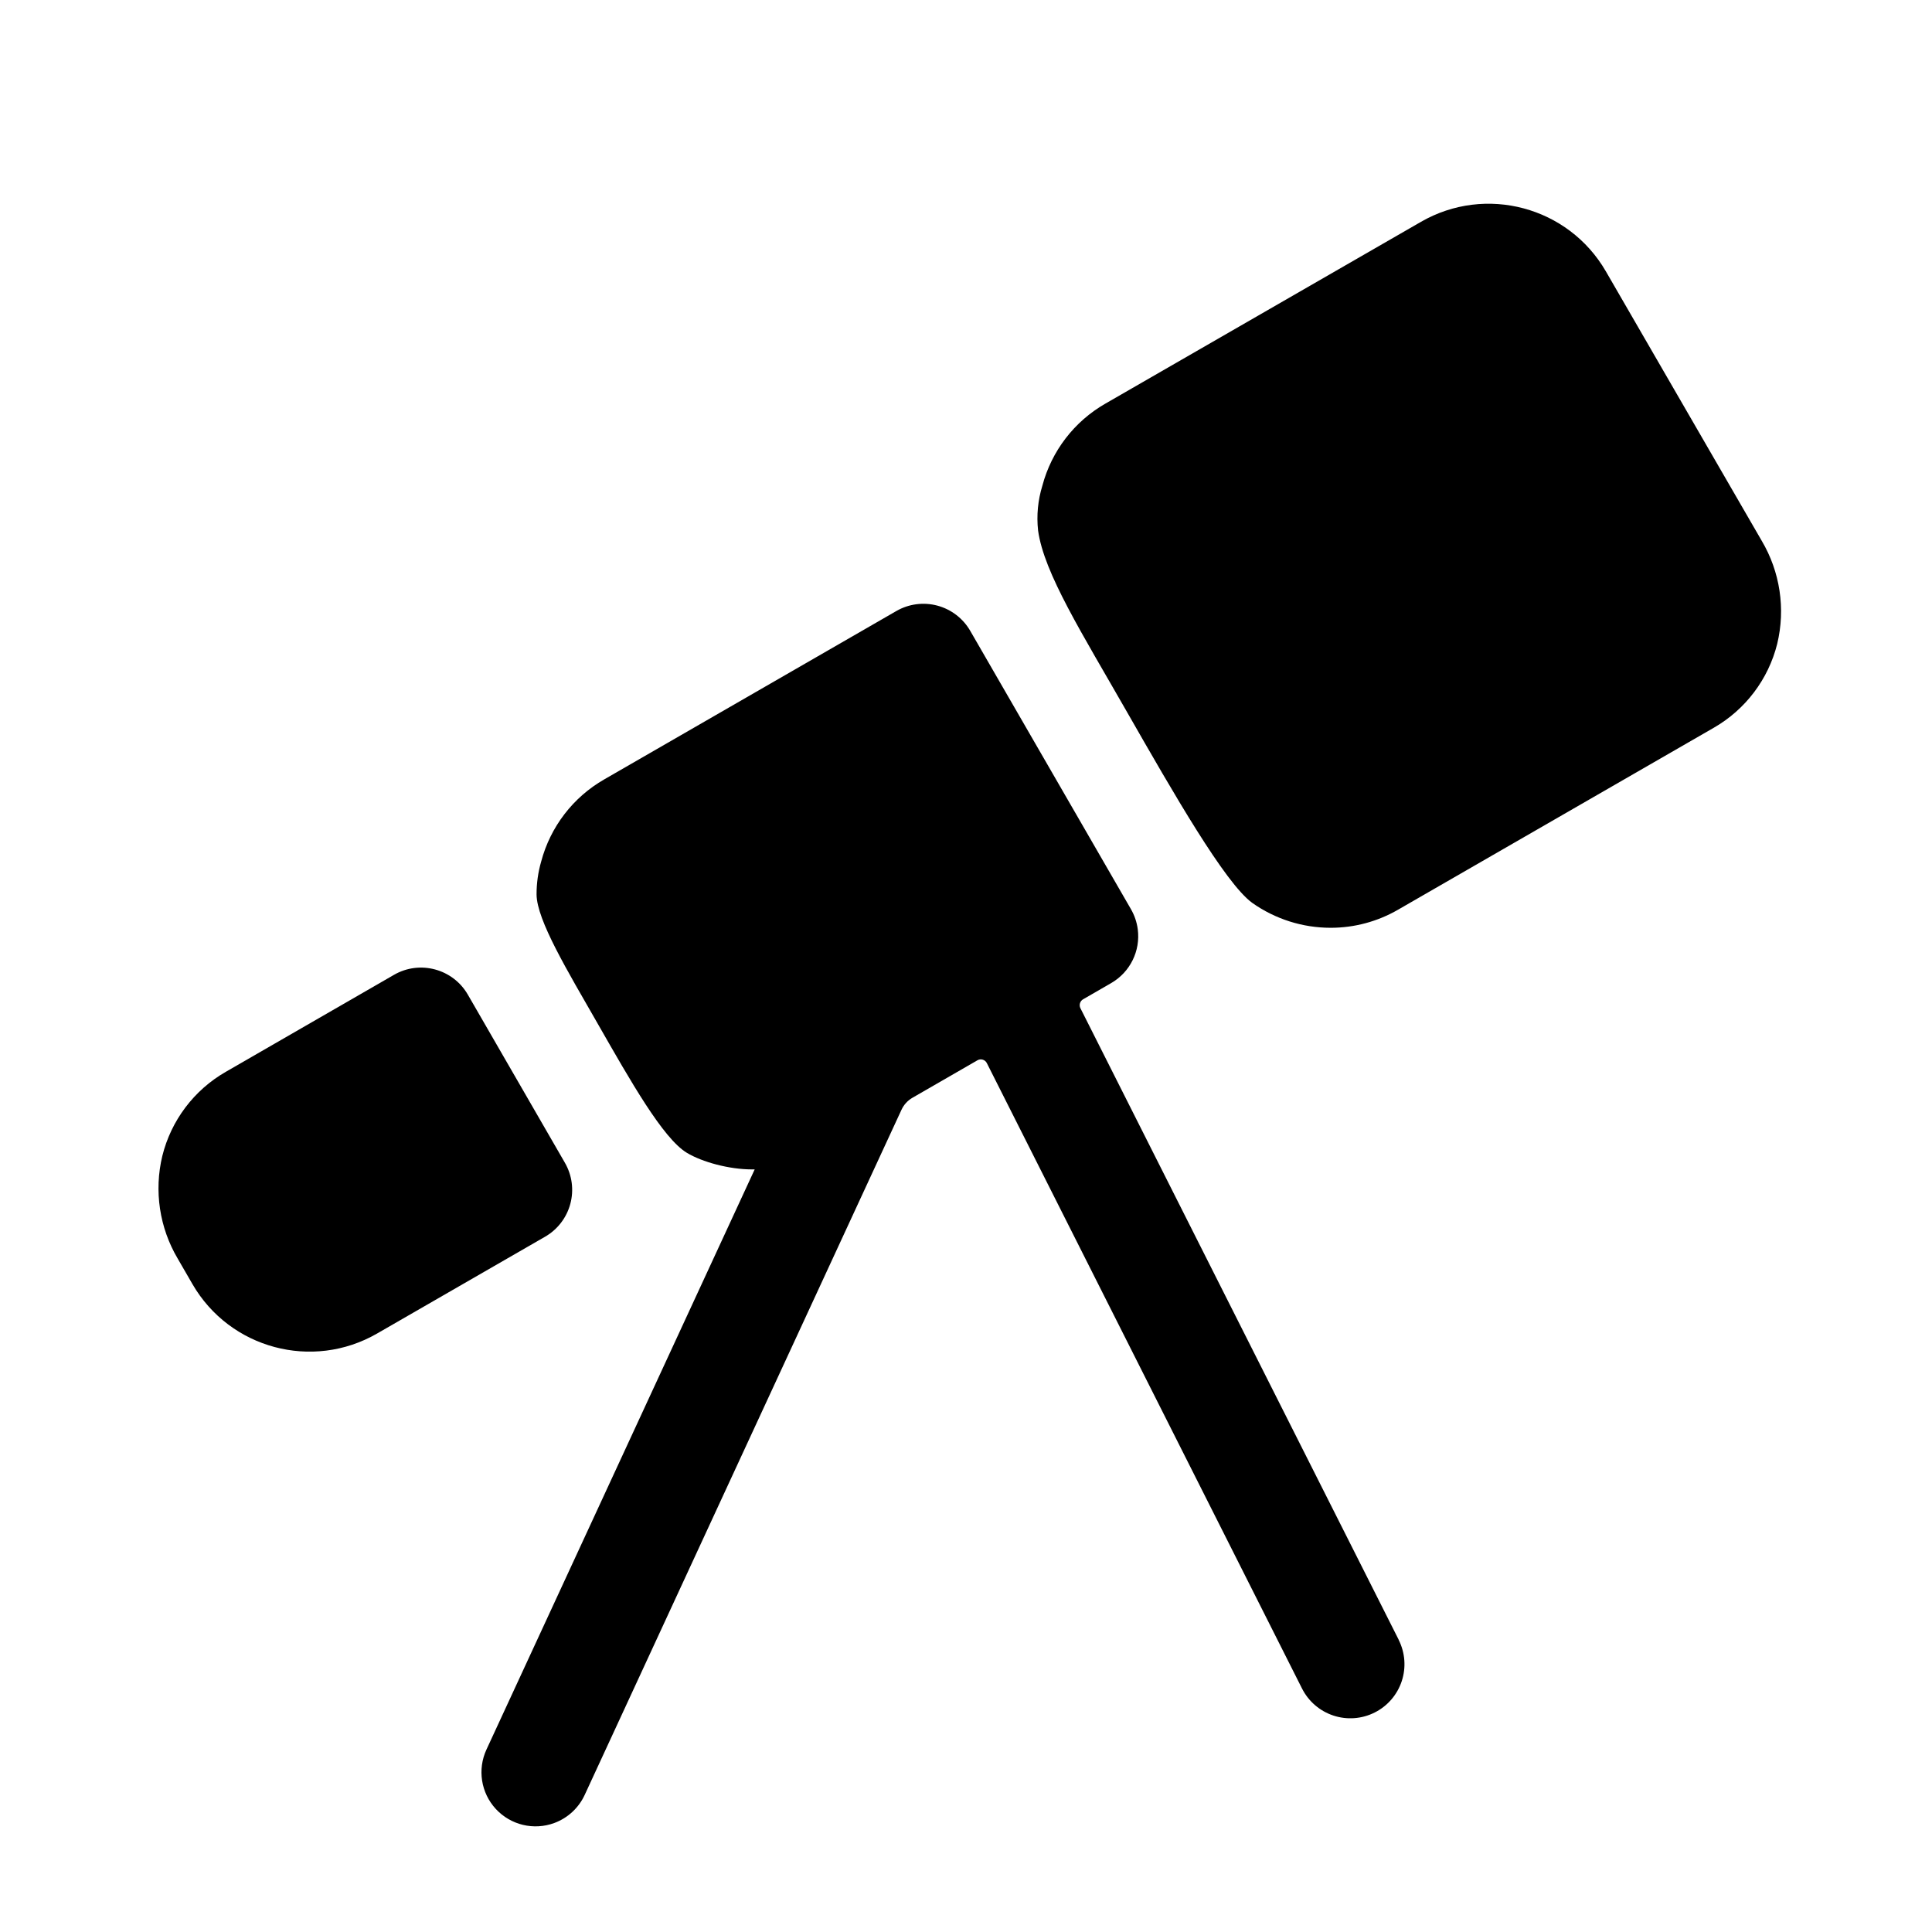
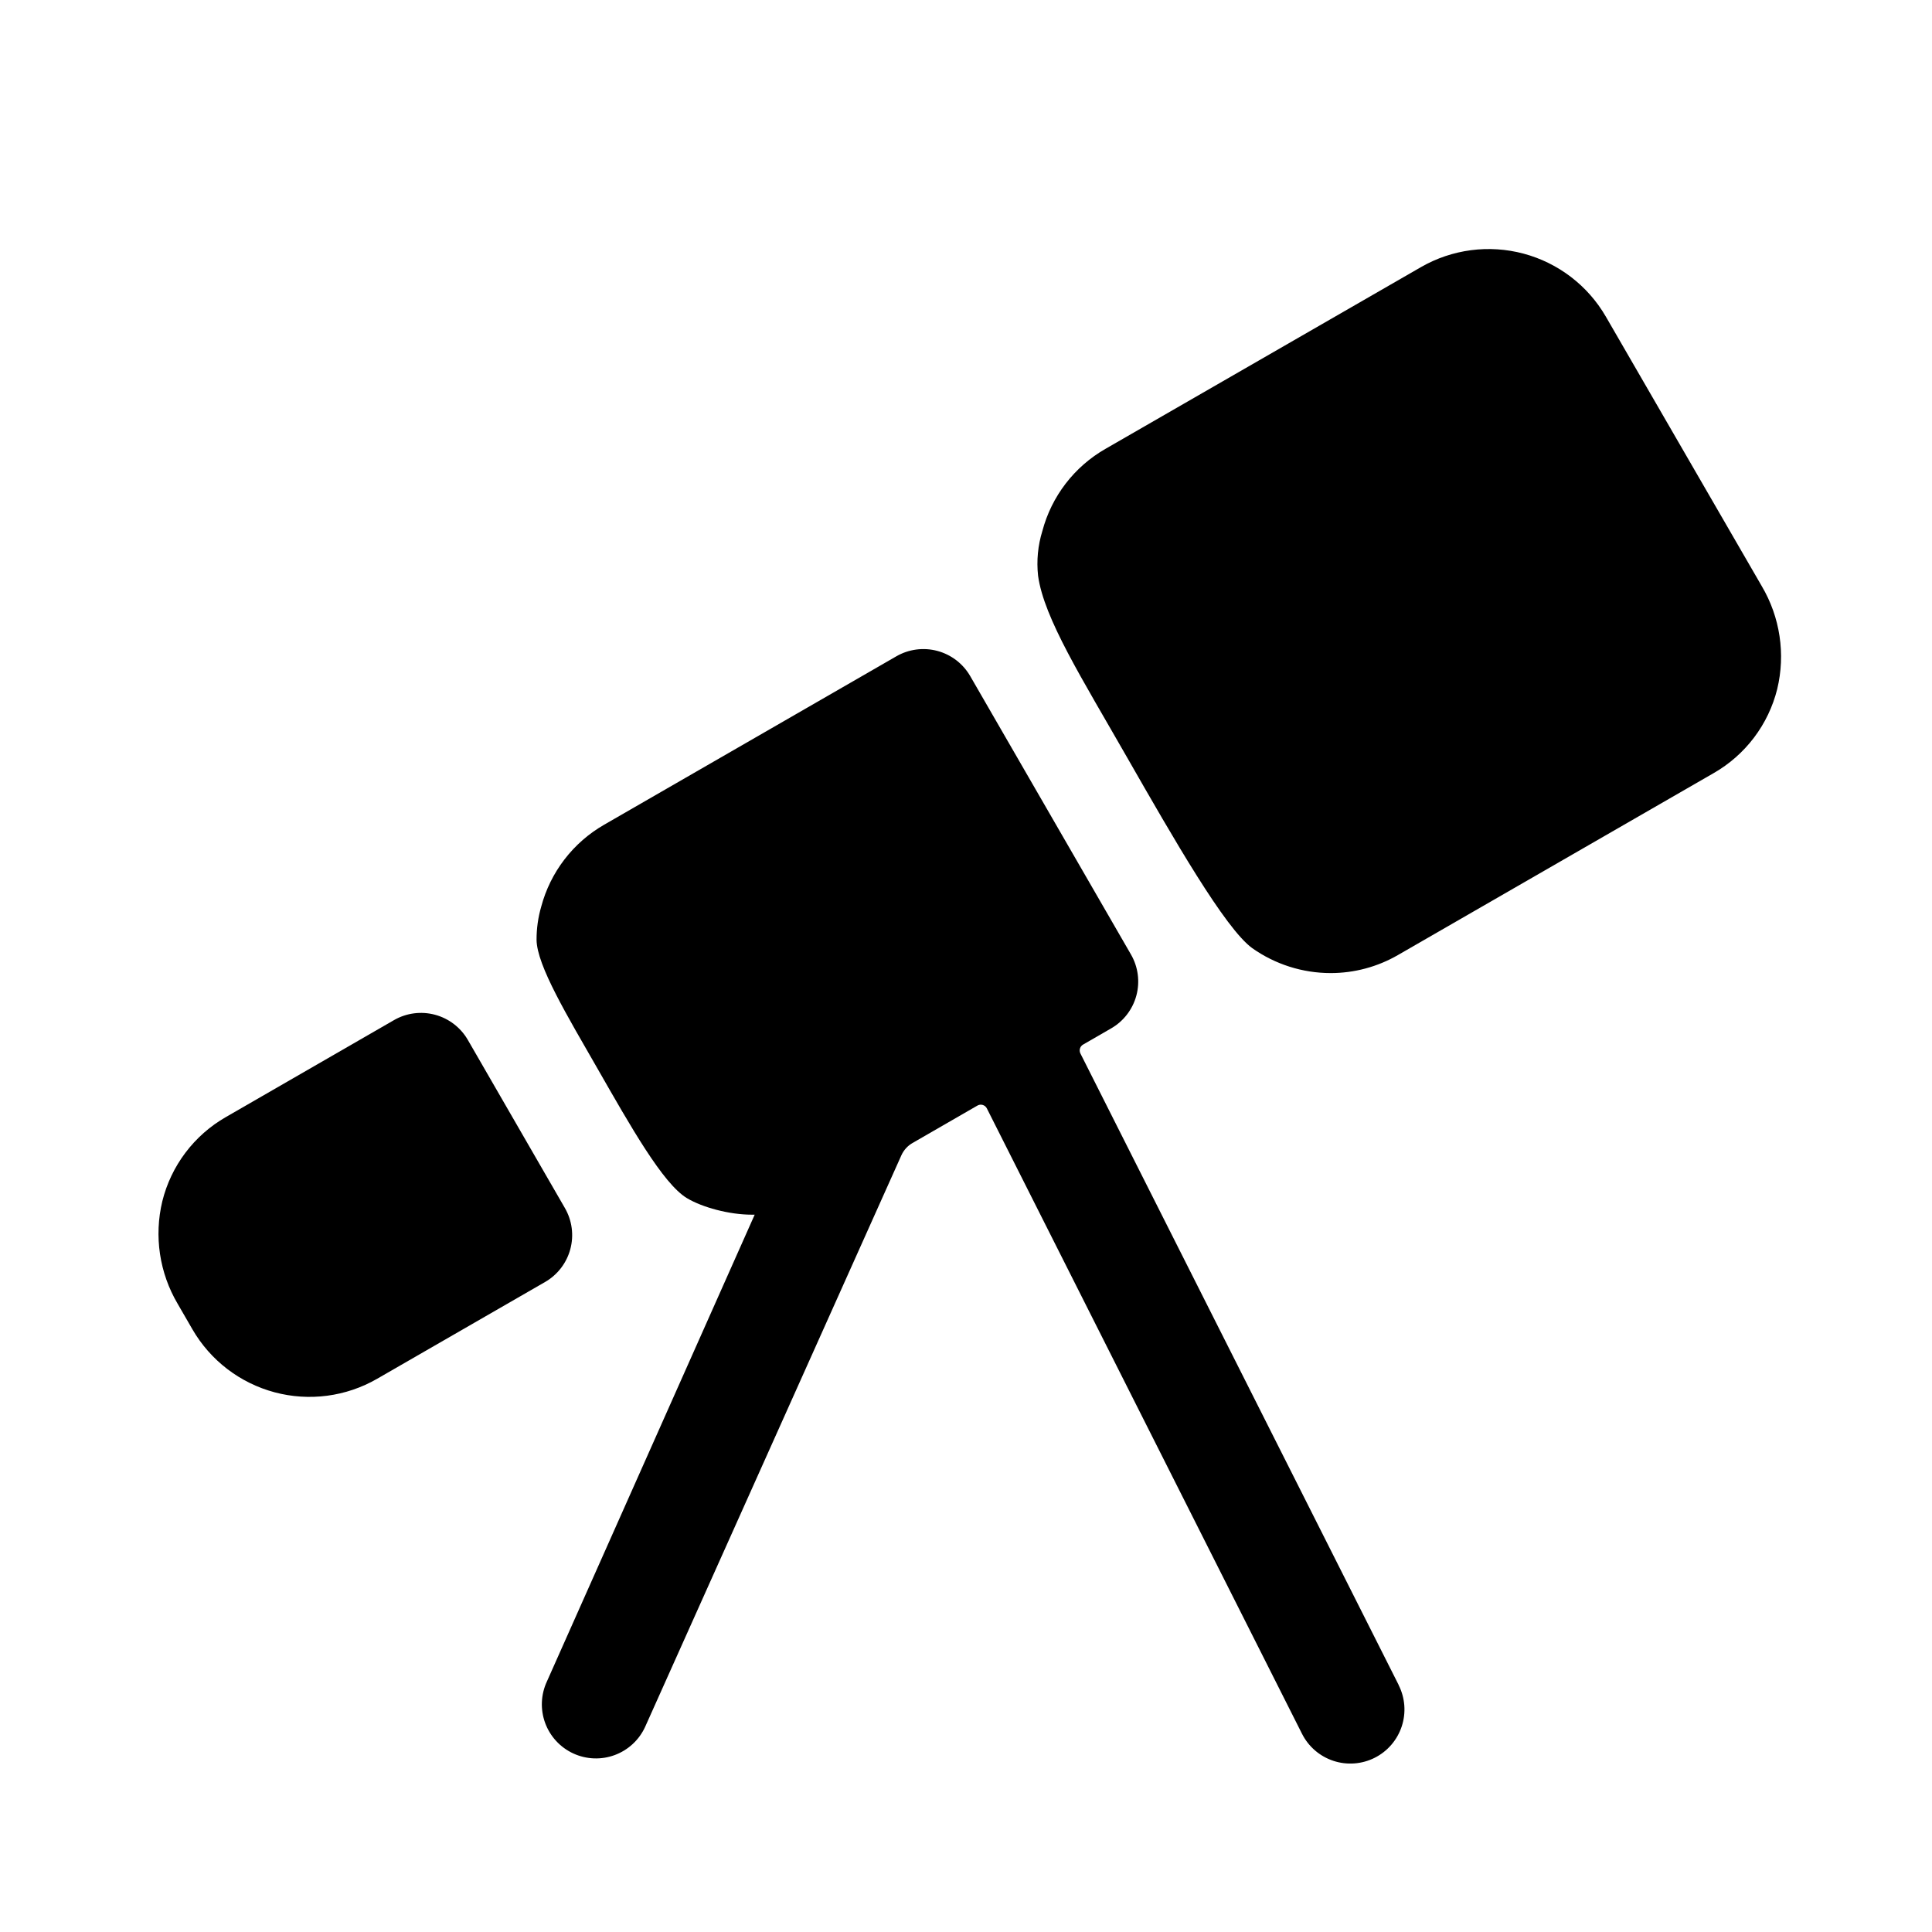
- <svg xmlns="http://www.w3.org/2000/svg" fill="none" viewBox="0 0 256 256">
-   <path fill="#000" d="M61.992 131.798a7.166 7.166 0 0 0-9.79-2.625L29.93 142.016a17.77 17.77 0 0 0-8.423 11.158 18.32 18.32 0 0 0 2.039 13.595l1.953 3.378a17.92 17.92 0 0 0 24.472 6.549l22.255-12.825a7.16 7.16 0 0 0 3.344-4.351 7.17 7.17 0 0 0-.714-5.441z" />
-   <path fill="#000" d="m185.33 217.266-42.17-83.676a.9.9 0 0 1 .354-1.178l3.719-2.146a7.16 7.16 0 0 0 3.525-7.144 7.2 7.2 0 0 0-.899-2.648l-21.296-36.88a7.17 7.17 0 0 0-4.352-3.344 7.17 7.17 0 0 0-5.442.715l-38.702 22.307a17.8 17.8 0 0 0-8.356 10.877 15.6 15.6 0 0 0-.614 4.372c.027 3.404 4.122 10.168 8.118 17.147 4.297 7.503 8.62 15.177 11.802 17.089 2.025 1.219 5.6 2.195 8.607 2.195H100L64.461 231.82a7.167 7.167 0 0 0 8.984 9.738 7.18 7.18 0 0 0 4.032-3.726l41.973-90.777a3.56 3.56 0 0 1 1.46-1.599l8.607-4.963a.895.895 0 0 1 1.246.376l41.762 82.87a7.17 7.17 0 0 0 4.157 3.582 7.16 7.16 0 0 0 5.472-.406 7.16 7.16 0 0 0 3.176-9.626zm48.107-145.61-20.664-35.72a17.957 17.957 0 0 0-24.477-6.548l-41.82 24.09a17.78 17.78 0 0 0-8.356 10.877 14.7 14.7 0 0 0-.569 5.935c.779 5.653 5.824 13.618 11.833 24.14 6.084 10.63 12.953 22.612 16.546 25.206a18 18 0 0 0 10.386 3.301 17.8 17.8 0 0 0 8.925-2.392l41.829-24.104a17.8 17.8 0 0 0 8.419-11.127 18.36 18.36 0 0 0-2.052-13.658" />
+ <svg xmlns="http://www.w3.org/2000/svg" width="256" height="256" viewBox="0 0 256 256" fill="none">
+   <path d="M61.992 137.798C61.042 136.152 59.477 134.951 57.641 134.459C55.805 133.967 53.849 134.223 52.203 135.173L29.93 148.016C27.845 149.21 26.024 150.815 24.576 152.733C23.128 154.65 22.084 156.842 21.507 159.174C20.396 163.798 21.127 168.674 23.546 172.769L25.499 176.147C27.877 180.258 31.791 183.257 36.38 184.485C40.968 185.713 45.857 185.07 49.971 182.696L72.226 169.871C73.042 169.401 73.757 168.775 74.331 168.028C74.905 167.281 75.326 166.429 75.57 165.52C75.814 164.61 75.877 163.662 75.754 162.728C75.632 161.795 75.326 160.894 74.856 160.079L61.992 137.798Z" fill="black" />
+   <path d="M185.33 223.266L143.16 139.59C143.058 139.385 143.037 139.149 143.103 138.93C143.169 138.711 143.316 138.526 143.514 138.412L147.233 136.266C148.049 135.795 148.764 135.169 149.337 134.422C149.91 133.675 150.331 132.823 150.575 131.914C150.819 131.004 150.881 130.056 150.758 129.122C150.635 128.189 150.33 127.289 149.859 126.474L128.563 89.594C128.093 88.778 127.466 88.063 126.72 87.489C125.973 86.916 125.12 86.495 124.211 86.25C123.301 86.006 122.353 85.944 121.419 86.066C120.485 86.189 119.584 86.494 118.769 86.965L80.067 109.272C78.023 110.443 76.233 112.007 74.799 113.874C73.364 115.74 72.315 117.873 71.71 120.149C71.299 121.569 71.093 123.042 71.097 124.521C71.124 127.925 75.219 134.689 79.215 141.668C83.512 149.171 87.836 156.845 91.017 158.757C93.042 159.976 96.617 160.952 99.624 160.952H100L72.461 222.82C72.065 223.675 71.842 224.599 71.803 225.54C71.765 226.481 71.912 227.421 72.237 228.305C72.562 229.189 73.058 230 73.697 230.692C74.335 231.385 75.104 231.944 75.96 232.339C76.815 232.734 77.739 232.957 78.681 232.994C79.622 233.032 80.561 232.883 81.445 232.558C82.329 232.232 83.14 231.735 83.832 231.096C84.524 230.457 85.083 229.687 85.477 228.832L119.45 153.055C119.759 152.383 120.269 151.824 120.91 151.456L129.517 146.493C129.623 146.432 129.74 146.394 129.861 146.38C129.982 146.366 130.105 146.378 130.221 146.413C130.338 146.448 130.446 146.507 130.539 146.585C130.632 146.663 130.708 146.76 130.763 146.869L172.525 229.739C172.949 230.58 173.534 231.329 174.247 231.943C174.96 232.558 175.788 233.026 176.682 233.321C177.576 233.616 178.519 233.732 179.458 233.662C180.397 233.593 181.313 233.339 182.154 232.915C182.995 232.492 183.744 231.907 184.358 231.194C184.973 230.481 185.441 229.654 185.736 228.76C186.031 227.866 186.147 226.923 186.078 225.984C186.008 225.045 185.754 224.129 185.33 223.289V223.266ZM233.437 77.656L212.773 41.937C210.388 37.831 206.474 34.838 201.887 33.61C197.3 32.383 192.413 33.022 188.296 35.388L146.476 59.478C144.432 60.648 142.641 62.212 141.207 64.079C139.773 65.946 138.723 68.079 138.12 70.355C137.526 72.273 137.333 74.293 137.551 76.29C138.33 81.943 143.375 89.908 149.384 100.43C155.468 111.06 162.337 123.042 165.93 125.636C168.968 127.782 172.596 128.936 176.316 128.937C179.449 128.939 182.528 128.113 185.241 126.545L227.07 102.441C229.151 101.249 230.969 99.649 232.416 97.737C233.863 95.825 234.908 93.64 235.489 91.314C236.609 86.668 235.872 81.769 233.437 77.656Z" fill="black" />
</svg>
